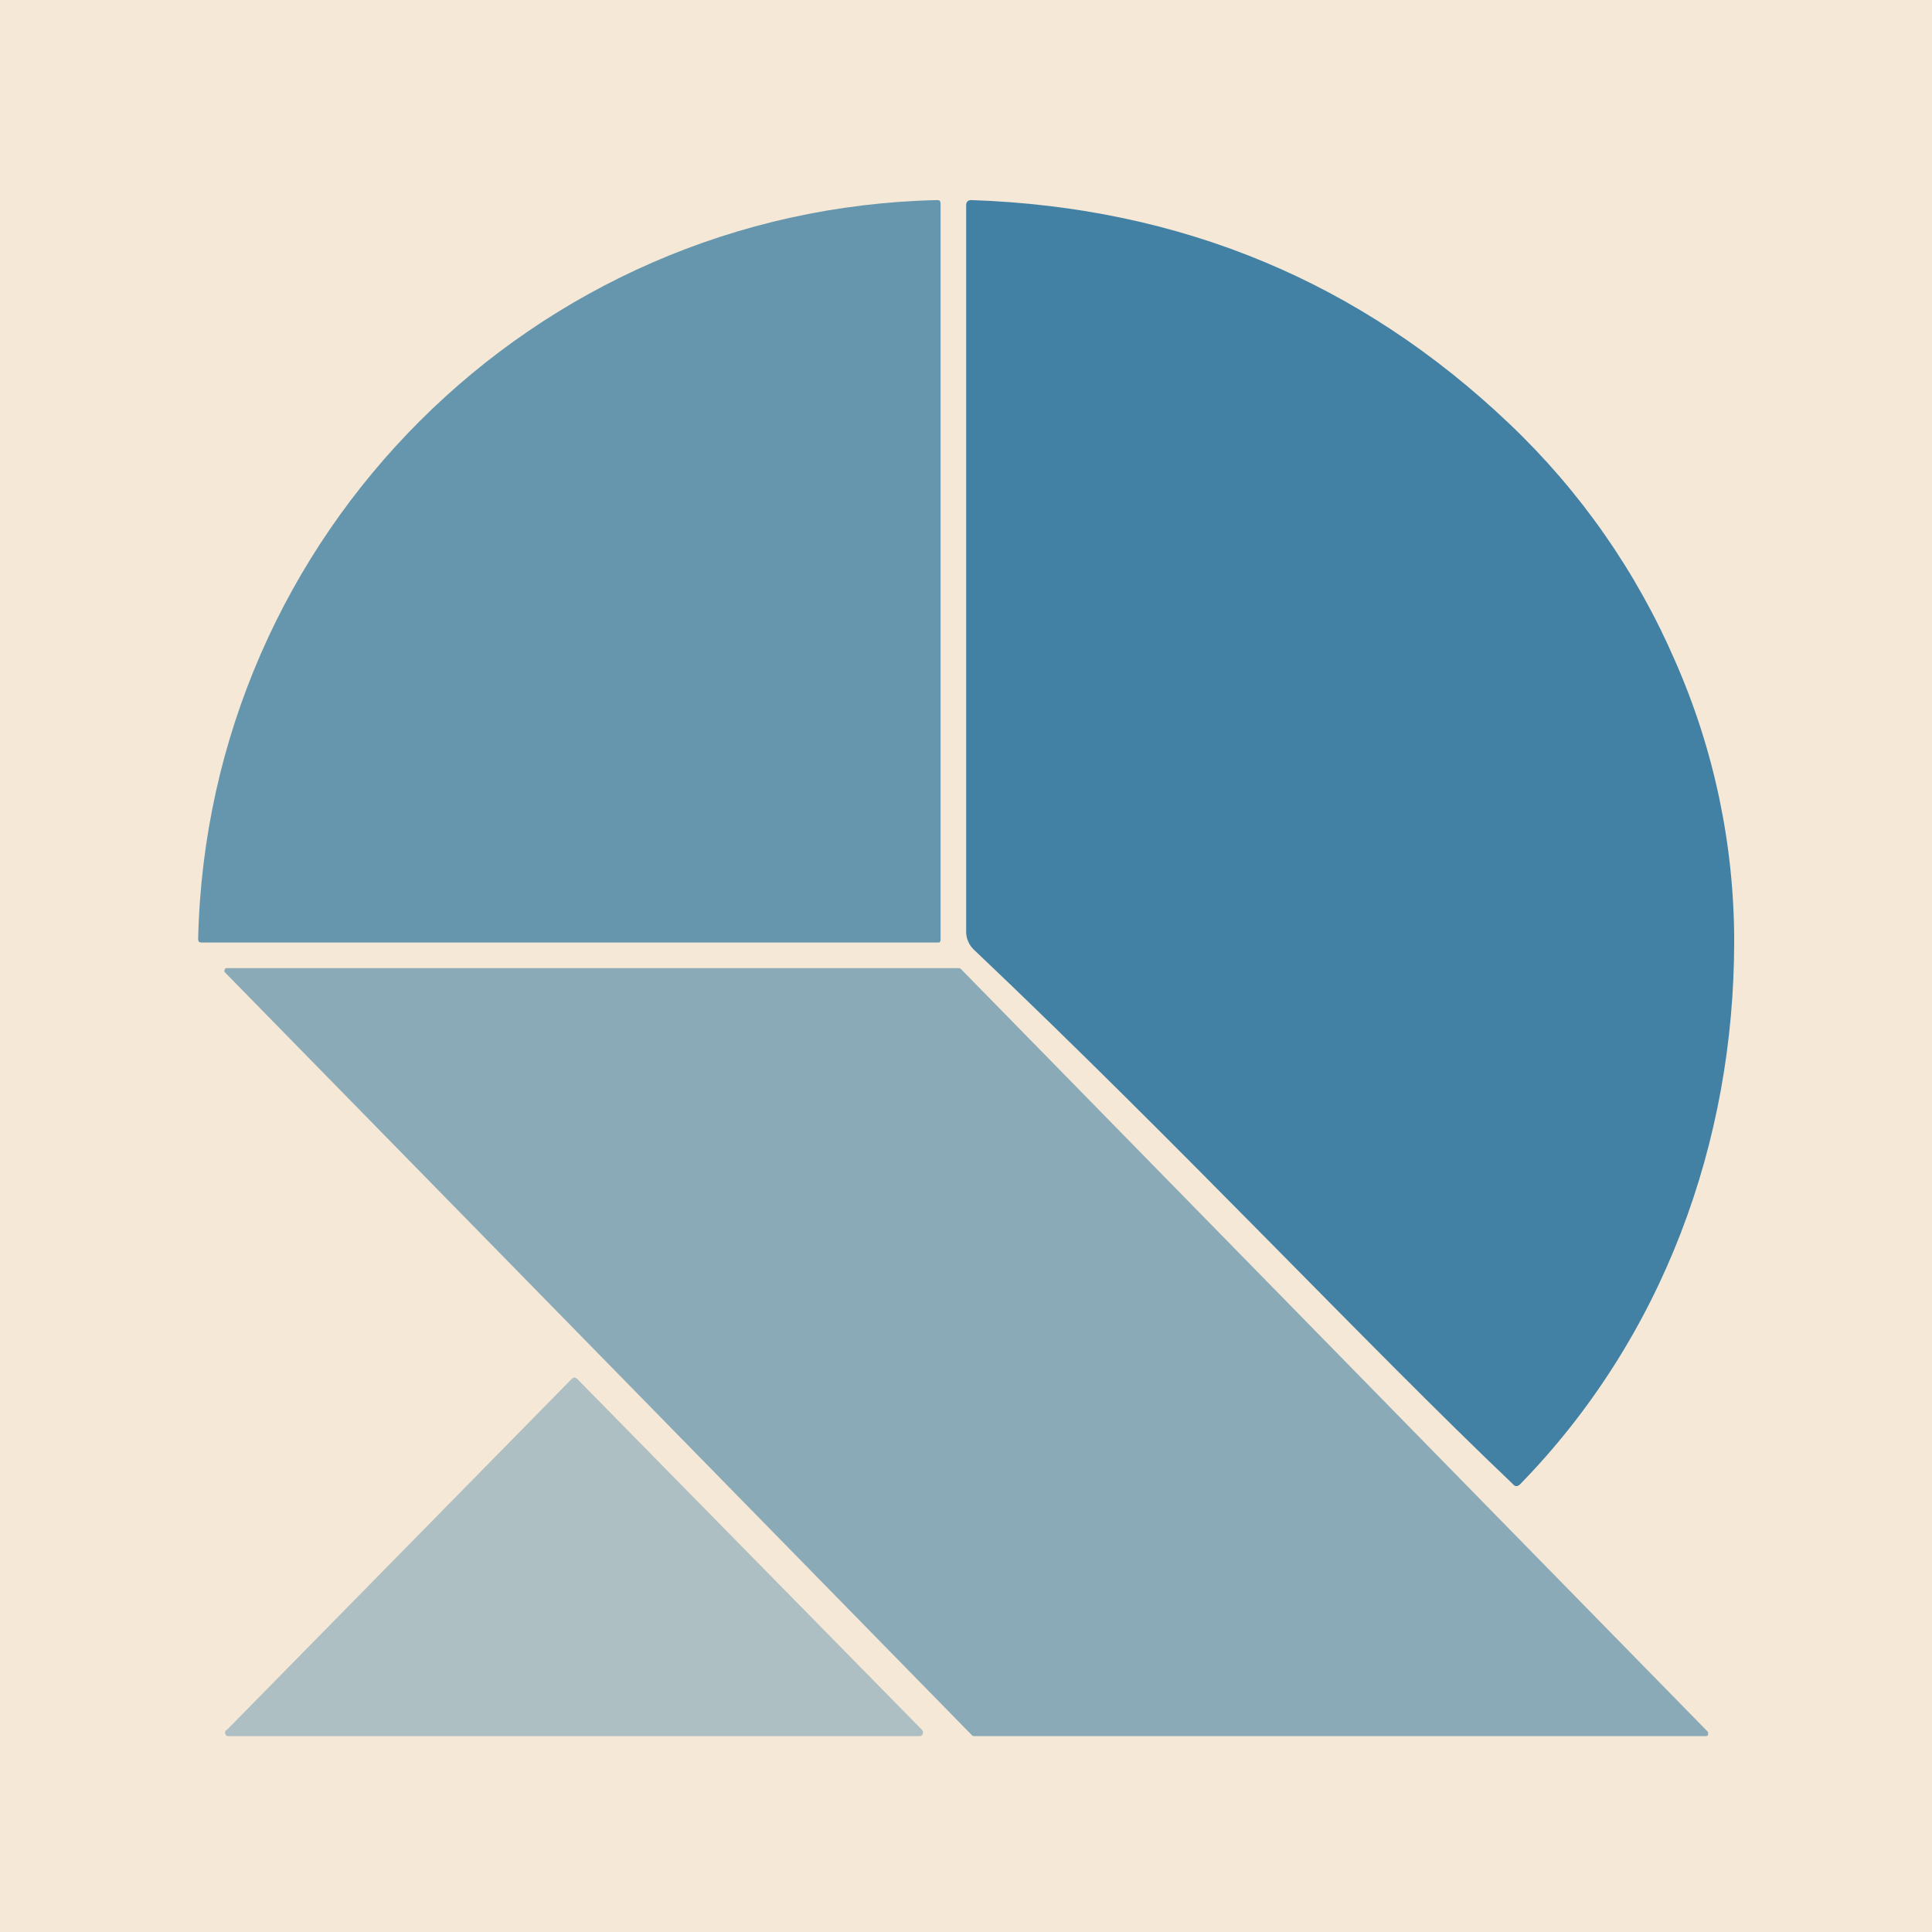
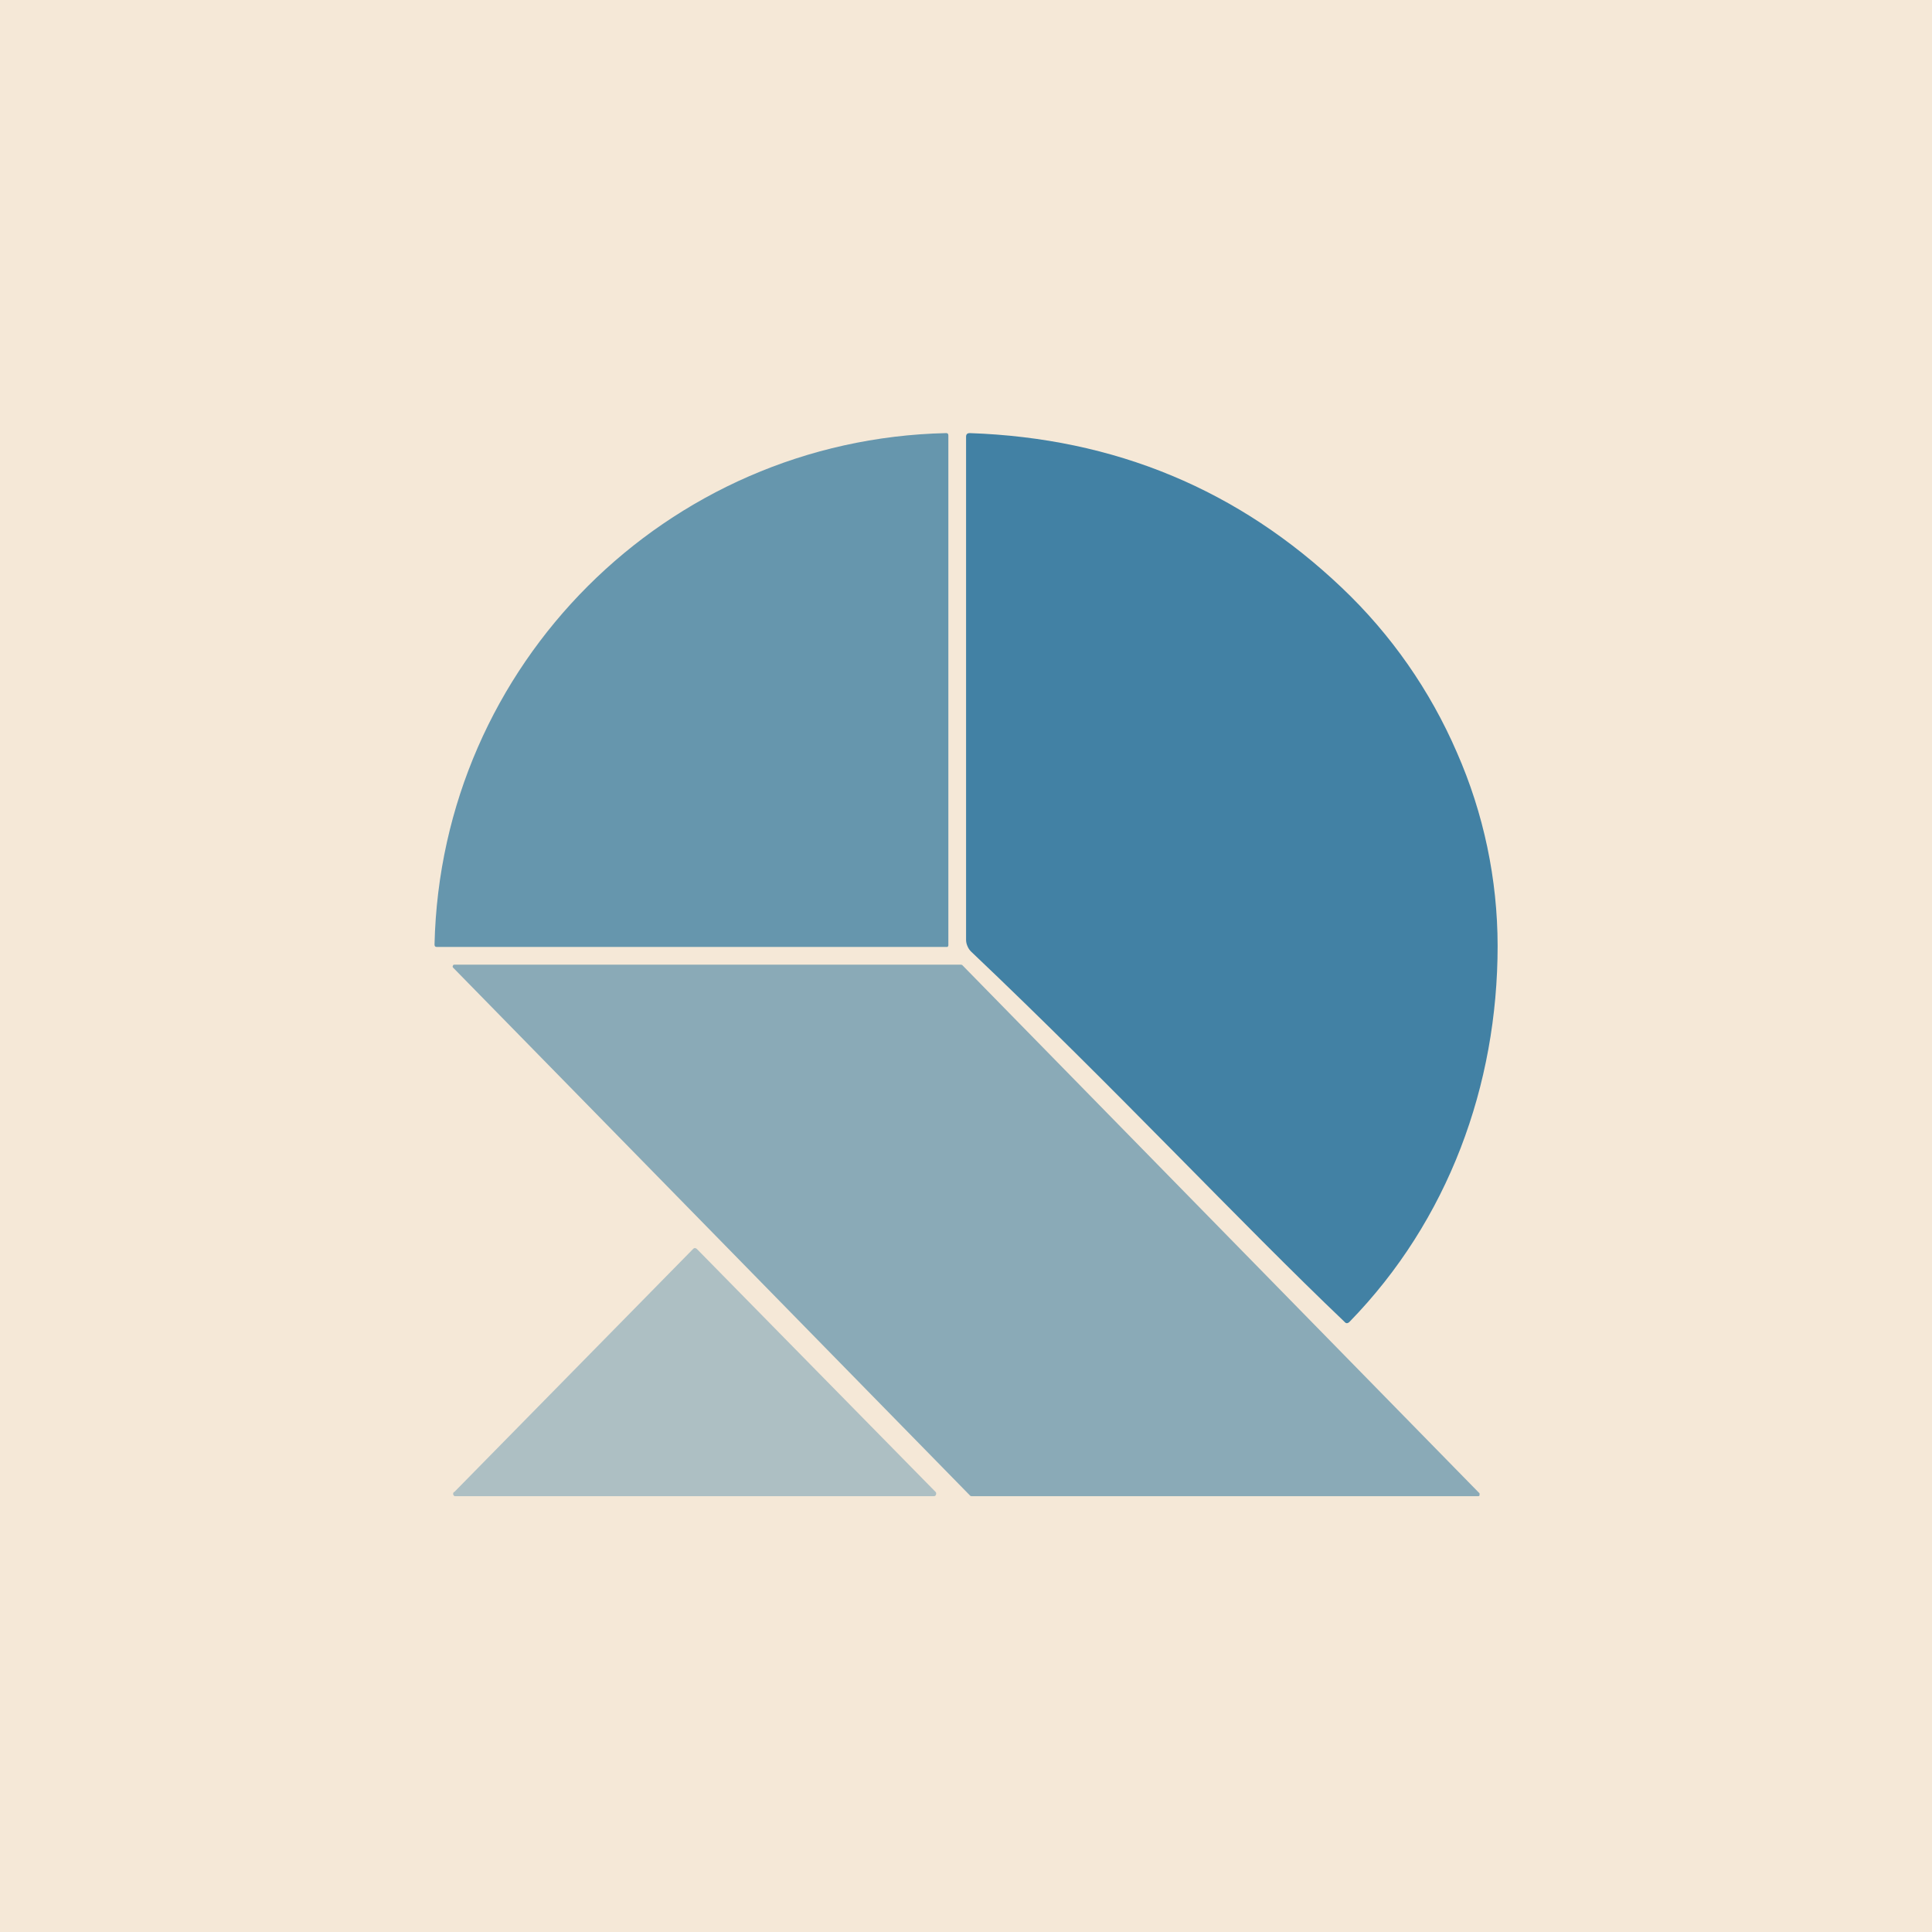
<svg xmlns="http://www.w3.org/2000/svg" viewBox="0 0 56 56">
  <rect x="0" y="0" width="56" height="56" fill="#F5E8D7" />
-   <g transform="translate(-13.55,-12.01) scale(1.4841)">
-     <path d="M27.48 26.5H13.06c-.04 0-.06-.02-.06-.07A14.77 14.77 0 0 1 27.44 12c.04 0 .06.02.06.07v14.38c0 .02 0 .03-.02.04Z" fill="#6696AD" />
-     <path d="M41.85 21.01A13.6 13.6 0 0 1 43 26.47c0 3.93-1.39 7.75-4.18 10.61-.05.05-.1.05-.14 0-2.94-2.8-6.46-6.58-10.54-10.45a.46.46 0 0 1-.1-.15.44.44 0 0 1-.04-.18V12.1c0-.07.04-.1.1-.1 4.1.14 7.6 1.6 10.51 4.37a14.12 14.12 0 0 1 3.24 4.64Z" fill="#4281A4" />
-     <path d="M13.56 27h14.3l.03.01 14.6 14.91v.05c0 .02-.02.03-.04.03h-14.3l-.03-.01-14.6-14.91a.04.04 0 0 1 0-.05c0-.02.02-.03.04-.03Z" fill="#8AAAB7" />
-     <path d="m13.56 41.88 6.74-6.86c.03-.03.06-.03.1 0l6.74 6.86c.02.02.02.05.01.08a.06.06 0 0 1-.06.04H13.6a.06.06 0 0 1-.07-.04.07.07 0 0 1 .02-.08Z" fill="#ADBFC3" />
+   <g transform="translate(8.62,8.54) scale(0.6921)">
+     <g transform="translate(-13.55,-12.01) scale(1.4841)">
+       <path d="M27.48 26.5H13.06c-.04 0-.06-.02-.06-.07A14.77 14.77 0 0 1 27.44 12c.04 0 .06.02.06.07v14.38c0 .02 0 .03-.02.04Z" fill="#6696AD" />
+       <path d="M41.85 21.01A13.6 13.6 0 0 1 43 26.47c0 3.93-1.39 7.75-4.18 10.61-.05.05-.1.05-.14 0-2.94-2.8-6.46-6.58-10.54-10.45a.46.46 0 0 1-.1-.15.44.44 0 0 1-.04-.18V12.1c0-.07.04-.1.1-.1 4.1.14 7.6 1.6 10.51 4.37a14.12 14.12 0 0 1 3.24 4.64Z" fill="#4281A4" />
+       <path d="M13.56 27h14.3l.03.01 14.6 14.91v.05c0 .02-.02.03-.04.03h-14.3l-.03-.01-14.6-14.91a.04.04 0 0 1 0-.05c0-.02.02-.03.04-.03Z" fill="#8AAAB7" />
+       <path d="m13.56 41.88 6.74-6.86c.03-.03.06-.03.1 0l6.74 6.86c.02.02.02.05.01.08a.06.06 0 0 1-.06.04H13.6a.06.06 0 0 1-.07-.04.07.07 0 0 1 .02-.08Z" fill="#ADBFC3" />
+     </g>
  </g>
</svg>
